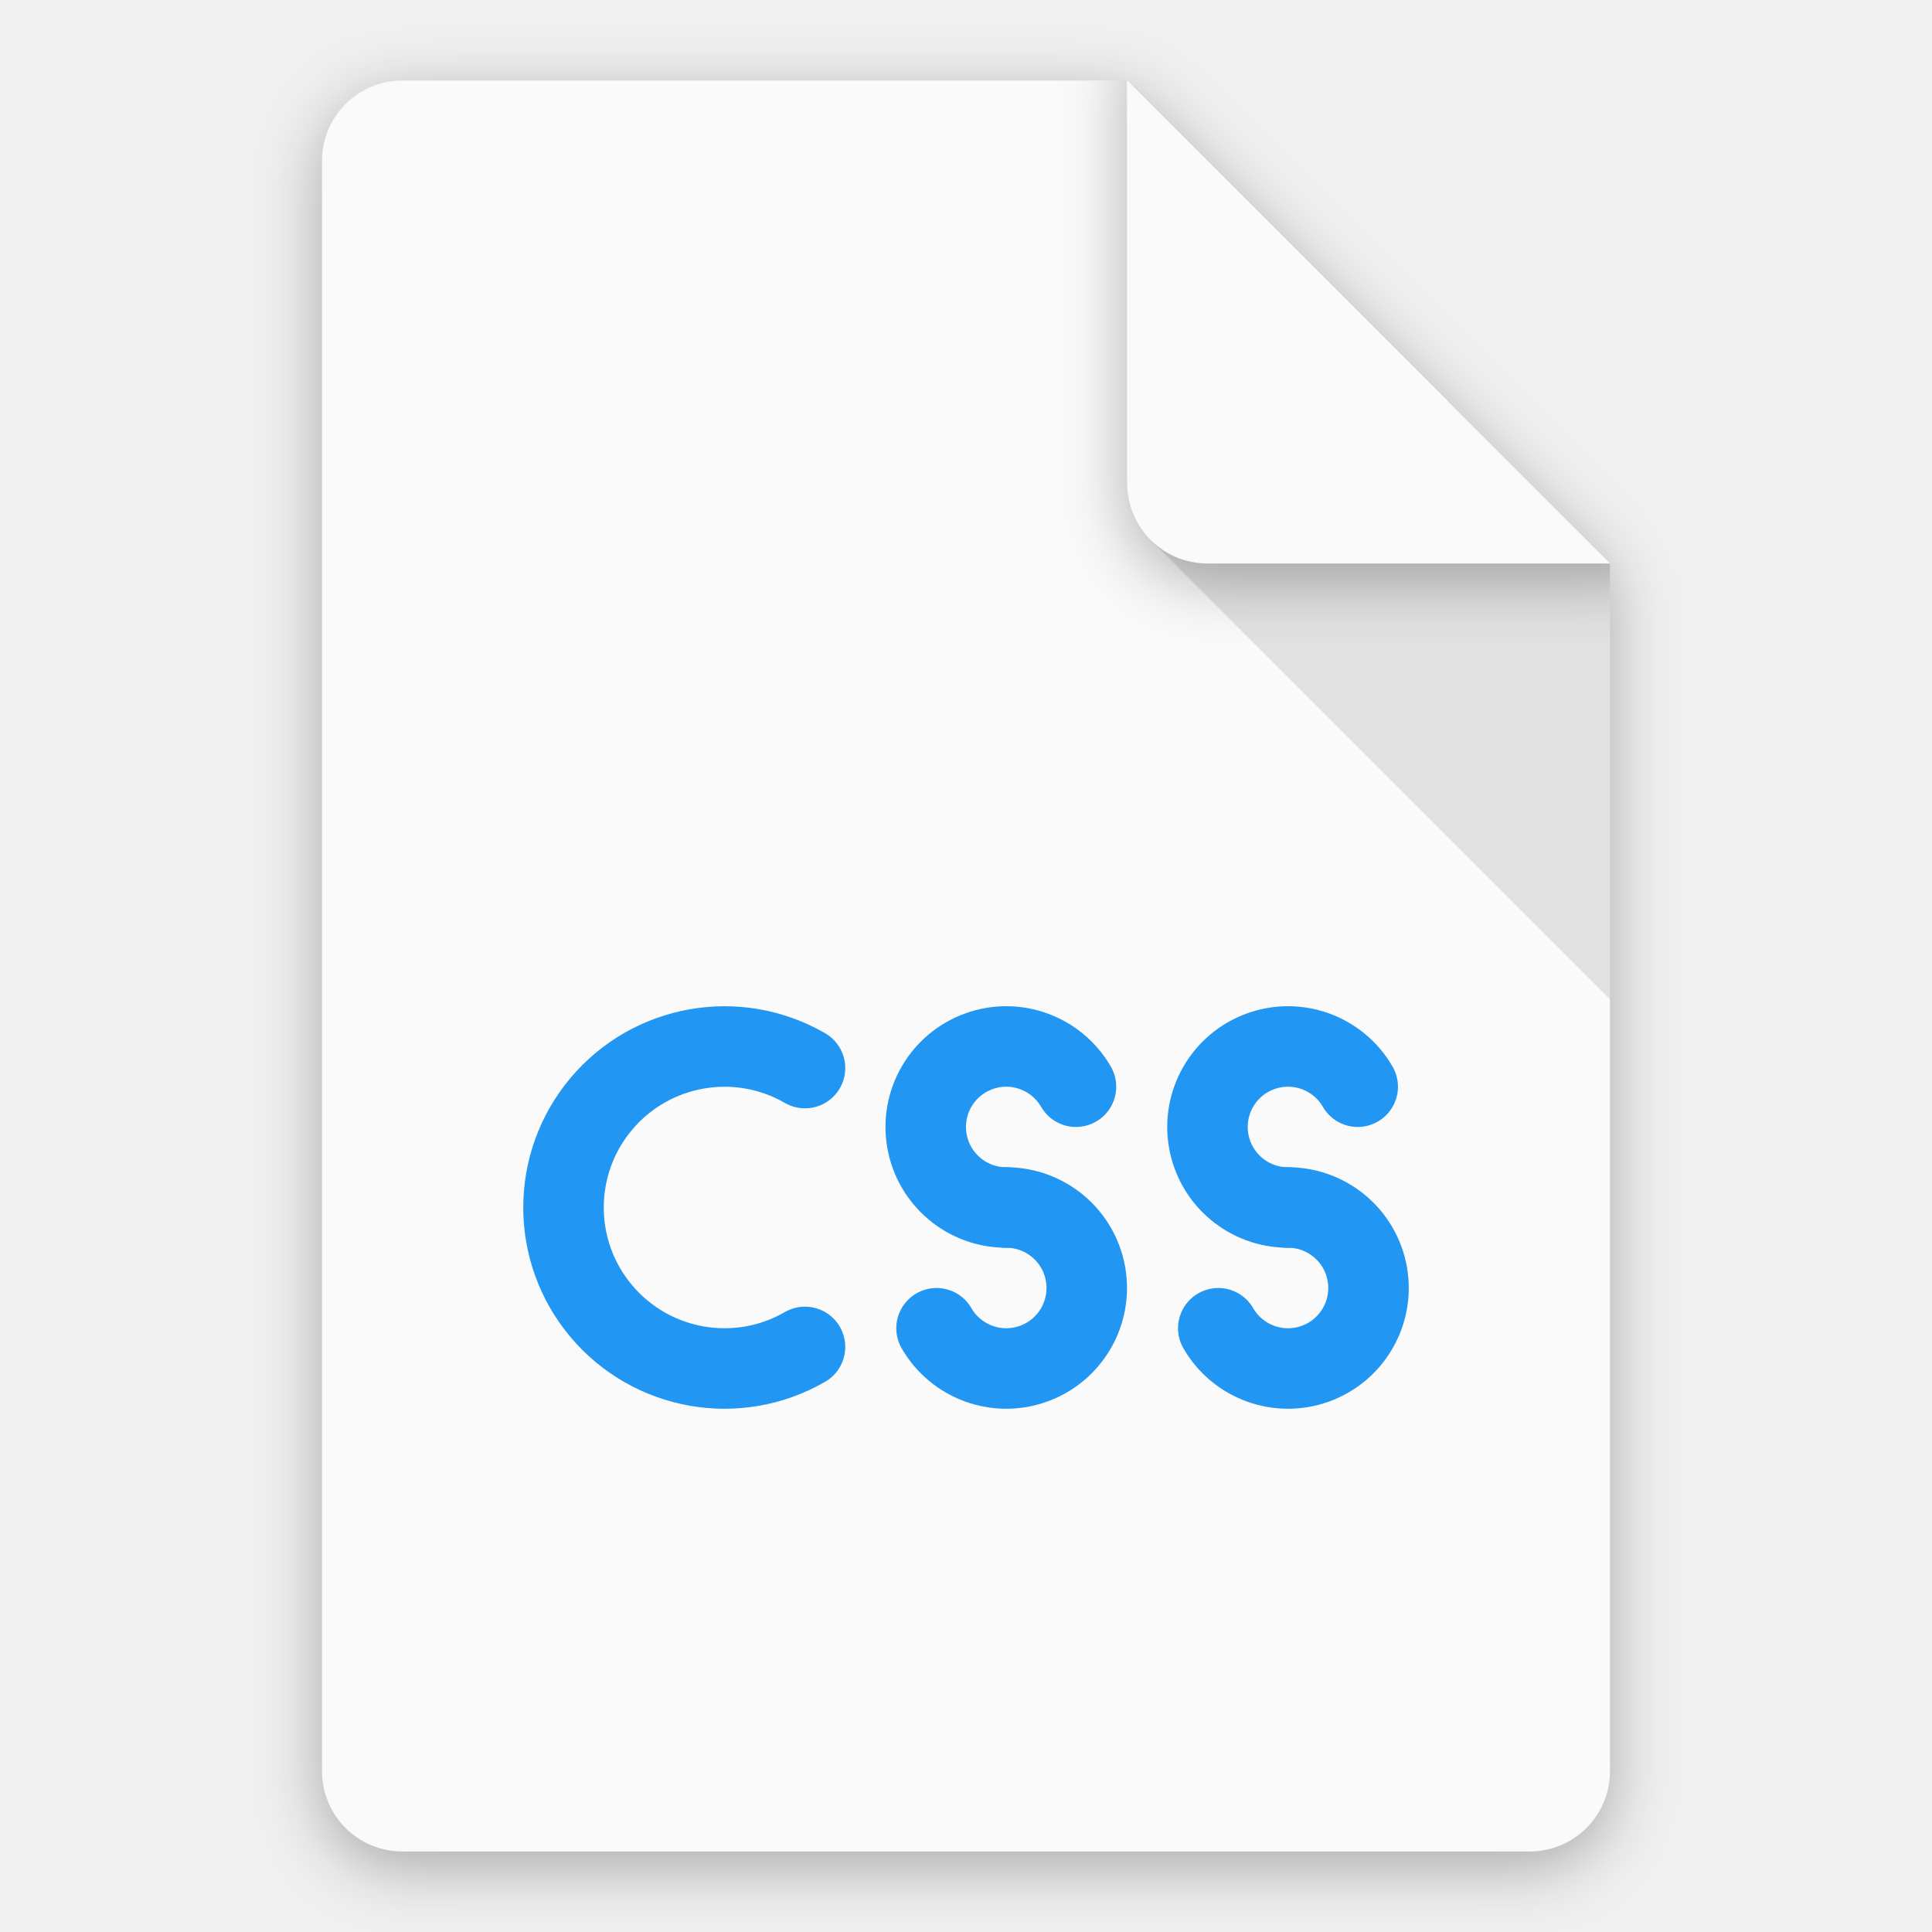
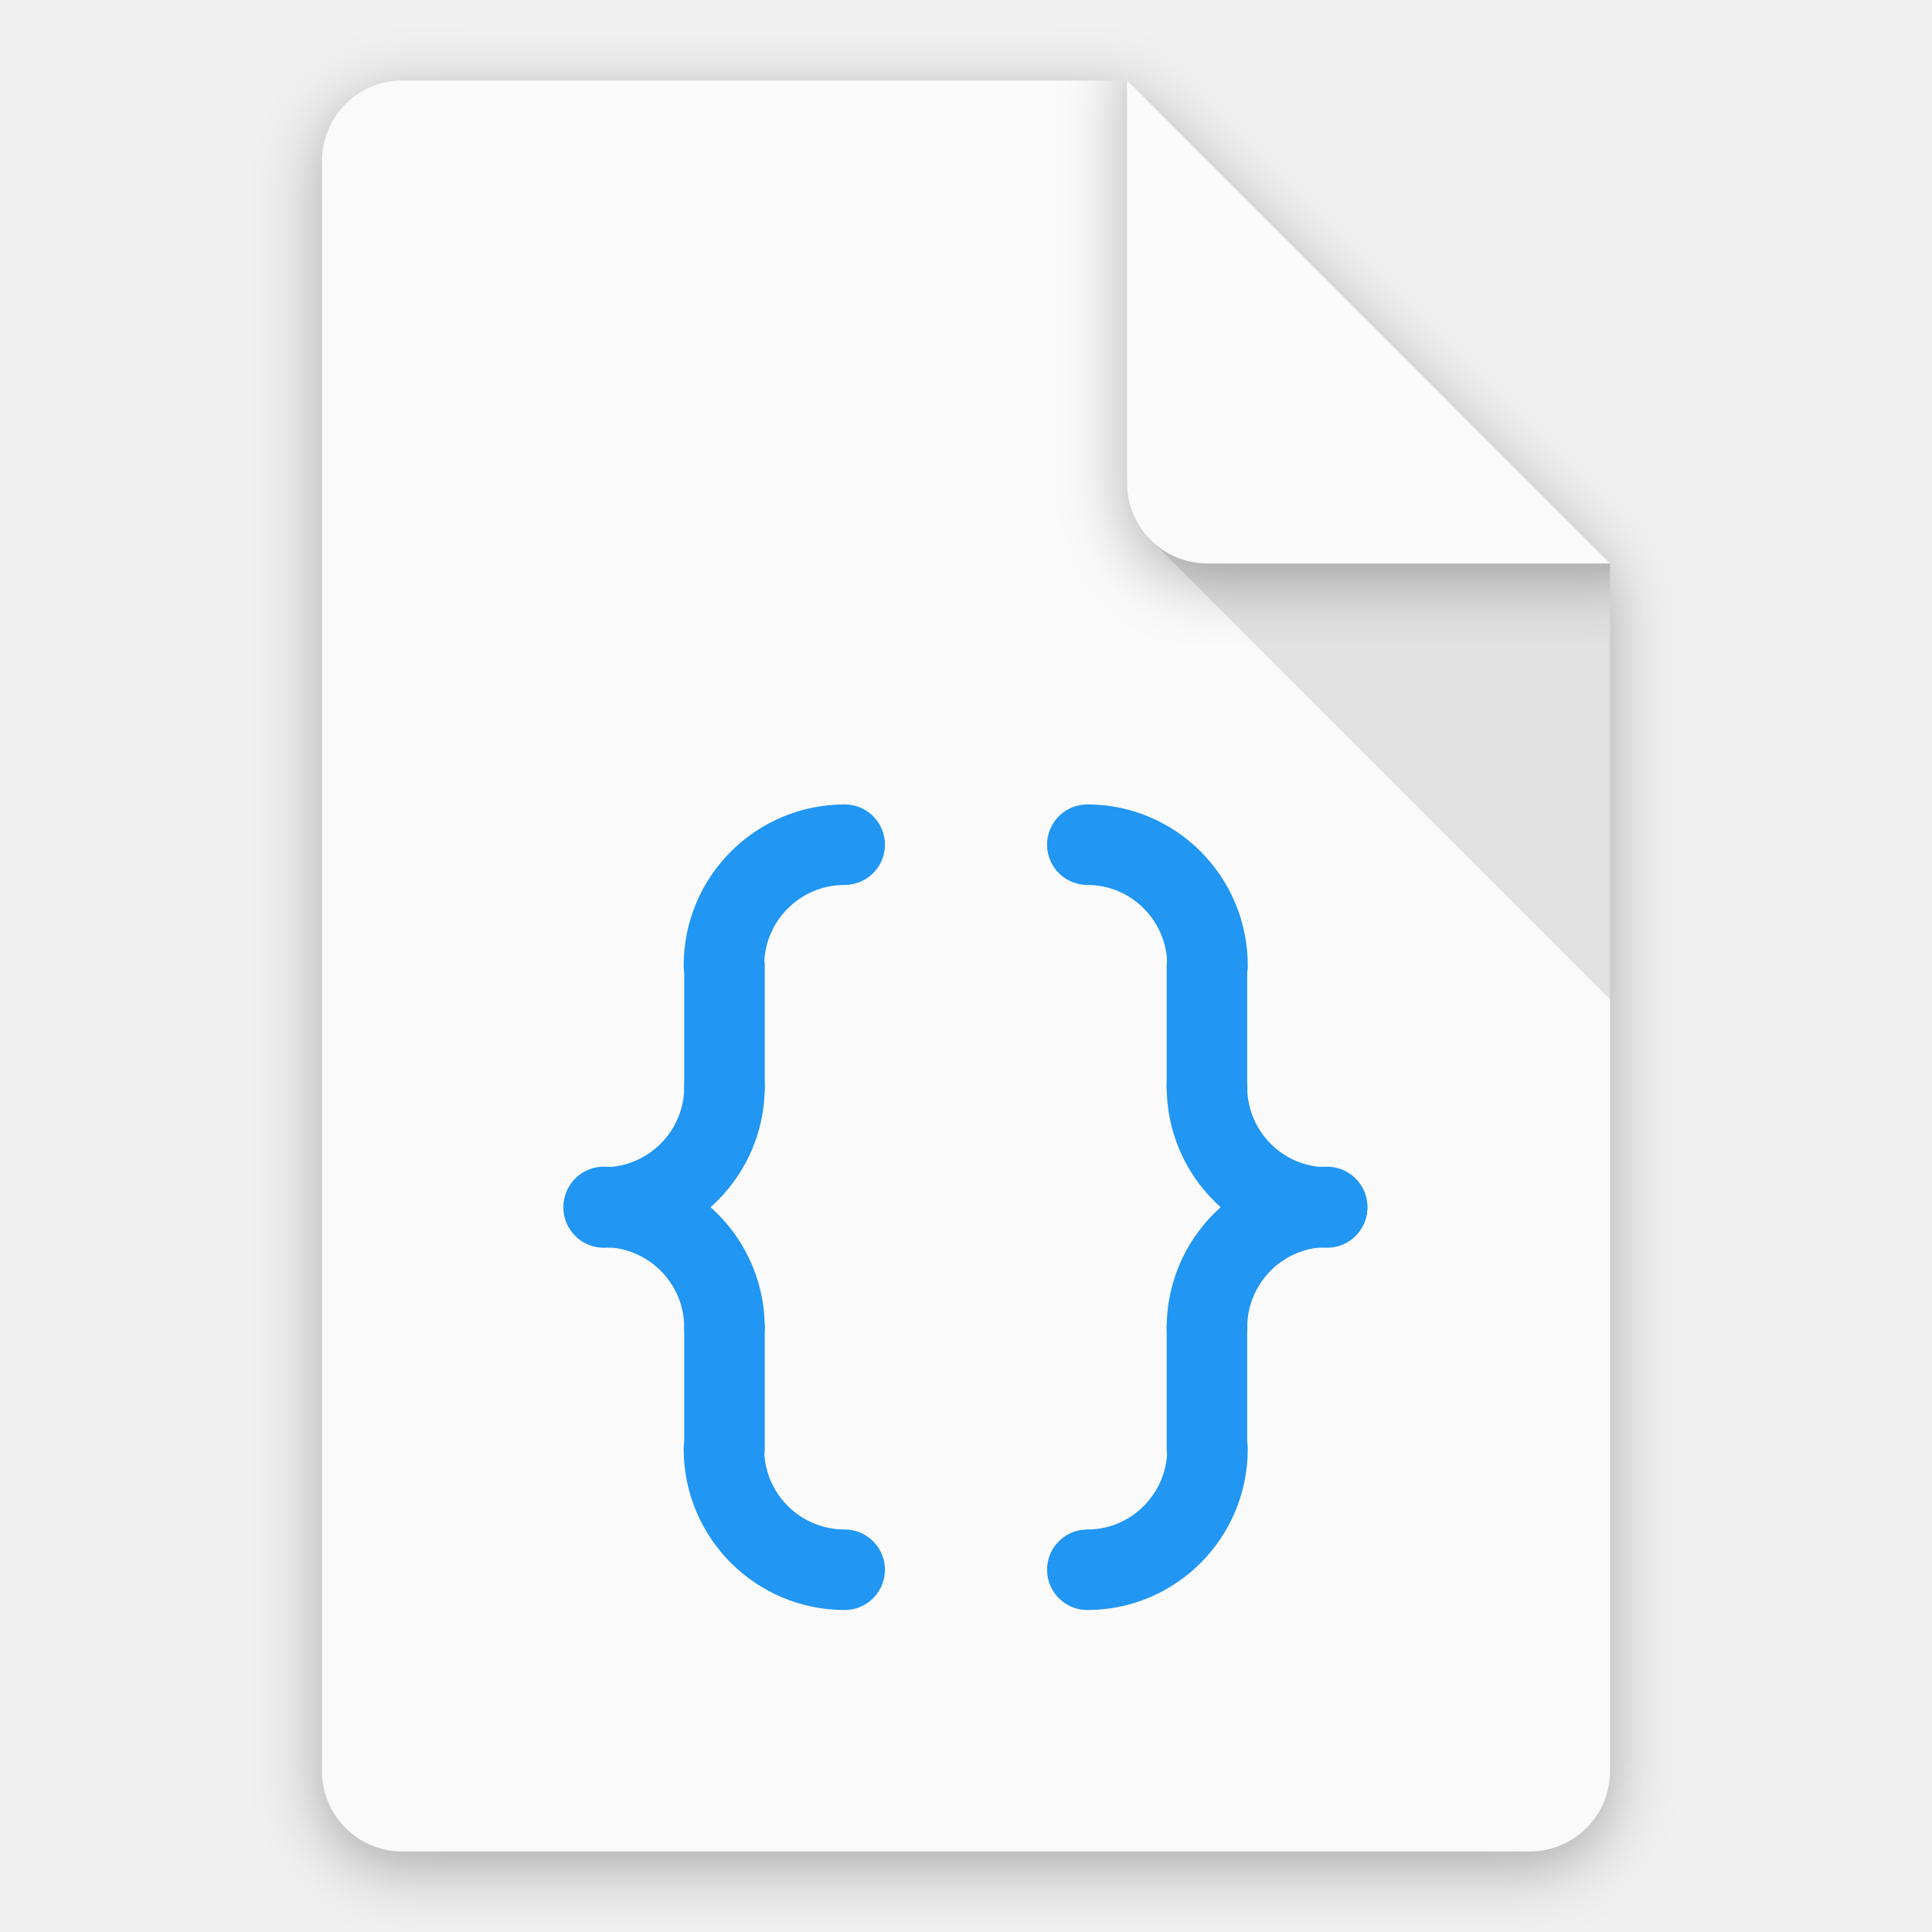
<svg xmlns="http://www.w3.org/2000/svg" width="48" height="48" id="svg4152" version="1.1" viewBox="0 0 48 48">
  <defs id="defs4154">
    <filter style="color-interpolation-filters:sRGB;" id="filter4167">
      <feFlood flood-opacity="0.298" flood-color="rgb(0,0,0)" result="flood" id="feFlood4169" />
      <feComposite in="flood" in2="SourceGraphic" operator="in" result="composite1" id="feComposite4171" />
      <feGaussianBlur in="composite1" stdDeviation="0.8" result="blur" id="feGaussianBlur4173" />
      <feOffset dx="0" dy="0.4" result="offset" id="feOffset4175" />
      <feComposite in="SourceGraphic" in2="offset" operator="over" result="composite2" id="feComposite4177" />
    </filter>
    <filter style="color-interpolation-filters:sRGB;" id="filter4280">
      <feFlood flood-opacity="0.298" flood-color="rgb(0,0,0)" result="flood" id="feFlood4282" />
      <feComposite in="flood" in2="SourceGraphic" operator="in" result="composite1" id="feComposite4284" />
      <feGaussianBlur in="composite1" stdDeviation="0.8" result="blur" id="feGaussianBlur4286" />
      <feOffset dx="0" dy="0.4" result="offset" id="feOffset4288" />
      <feComposite in="SourceGraphic" in2="offset" operator="over" result="composite2" id="feComposite4290" />
    </filter>
    <clipPath clipPathUnits="userSpaceOnUse" id="clipPath4268">
      <path style="fill:none;fill-rule:evenodd;stroke:#000000;stroke-width:1px;stroke-linecap:butt;stroke-linejoin:miter;stroke-opacity:1" d="m 26,-30 2,0 12,12 0,2 -14,0 z" id="path4270" />
    </clipPath>
    <filter style="color-interpolation-filters:sRGB;" id="filter4272" x="-0.2" width="1.4" y="-0.2" height="1.4">
      <feFlood flood-opacity="0.298" flood-color="rgb(0,0,0)" result="flood" id="feFlood4274" />
      <feComposite in="flood" in2="SourceGraphic" operator="in" result="composite1" id="feComposite4276" />
      <feGaussianBlur in="composite1" stdDeviation="0.8" result="blur" id="feGaussianBlur4278" />
      <feOffset dx="0" dy="0.4" result="offset" id="feOffset4280" />
      <feComposite in="SourceGraphic" in2="offset" operator="over" result="composite2" id="feComposite4282" />
    </filter>
    <filter style="color-interpolation-filters:sRGB" id="filter4280-5">
      <feFlood flood-opacity="0.298" flood-color="rgb(0,0,0)" result="flood" id="feFlood4282-6" />
      <feComposite in="flood" in2="SourceGraphic" operator="in" result="composite1" id="feComposite4284-2" />
      <feGaussianBlur in="composite1" stdDeviation="0.8" result="blur" id="feGaussianBlur4286-9" />
      <feOffset dx="0" dy="0.4" result="offset" id="feOffset4288-1" />
      <feComposite in="SourceGraphic" in2="offset" operator="over" result="composite2" id="feComposite4290-2" />
    </filter>
    <clipPath clipPathUnits="userSpaceOnUse" id="clipPath4330">
      <path style="color:#000000;clip-rule:nonzero;display:inline;overflow:visible;visibility:visible;opacity:1;isolation:auto;mix-blend-mode:normal;color-interpolation:sRGB;color-interpolation-filters:linearRGB;solid-color:#000000;solid-opacity:1;fill:#ffffff;fill-opacity:1;fill-rule:evenodd;stroke:none;stroke-width:0.1;stroke-linecap:round;stroke-linejoin:round;stroke-miterlimit:4;stroke-dasharray:none;stroke-dashoffset:0;stroke-opacity:0.251;color-rendering:auto;image-rendering:auto;shape-rendering:auto;text-rendering:auto;enable-background:accumulate" d="m 10,-30 18,0 12,12 0,30 c 0,1.108 -0.892,2 -2,2 L 10,14 C 8.892,14 8,13.108 8,12 l 0,-40 c 0,-1.108 0.892,-2 2,-2 z" id="path4332" />
    </clipPath>
  </defs>
  <g id="layer1" transform="translate(0,32)">
    <path style="color:#000000;clip-rule:nonzero;display:inline;overflow:visible;visibility:visible;opacity:1;isolation:auto;mix-blend-mode:normal;color-interpolation:sRGB;color-interpolation-filters:linearRGB;solid-color:#000000;solid-opacity:1;fill:#fafafa;fill-opacity:1;fill-rule:evenodd;stroke:none;stroke-width:0.1;stroke-linecap:round;stroke-linejoin:round;stroke-miterlimit:4;stroke-dasharray:none;stroke-dashoffset:0;stroke-opacity:0.251;filter:url(#filter4280);color-rendering:auto;image-rendering:auto;shape-rendering:auto;text-rendering:auto;enable-background:accumulate" d="m 10,-30 18,0 12,12 0,30 c 0,1.108 -0.892,2 -2,2 L 10,14 C 8.892,14 8,13.108 8,12 l 0,-40 c 0,-1.108 0.892,-2 2,-2 z" id="rect4142-6-3" />
    <path style="color:#000000;font-style:normal;font-variant:normal;font-weight:normal;font-stretch:normal;font-size:medium;line-height:normal;font-family:sans-serif;text-indent:0;text-align:start;text-decoration:none;text-decoration-line:none;text-decoration-style:solid;text-decoration-color:#000000;letter-spacing:normal;word-spacing:normal;text-transform:none;direction:ltr;block-progression:tb;writing-mode:lr-tb;baseline-shift:baseline;text-anchor:start;white-space:normal;clip-rule:nonzero;display:inline;overflow:visible;visibility:visible;opacity:0.1;isolation:auto;mix-blend-mode:normal;color-interpolation:sRGB;color-interpolation-filters:linearRGB;solid-color:#000000;solid-opacity:1;fill:#000000;fill-opacity:1;fill-rule:evenodd;stroke:none;stroke-width:4;stroke-linecap:round;stroke-linejoin:round;stroke-miterlimit:4;stroke-dasharray:none;stroke-dashoffset:0;stroke-opacity:1;color-rendering:auto;image-rendering:auto;shape-rendering:auto;text-rendering:auto;enable-background:accumulate" d="m 30,-22 c -1.781,7e-4 -2.673,2.154 -1.414,3.414 l 12,12 C 41.846,-5.327 43.999,-6.219 44,-8 l 0,-12 c -1.1e-4,-1.105 -0.895,-2 -2,-2 z" id="path4285" clip-path="url(#clipPath4330)" />
    <rect style="color:#000000;clip-rule:nonzero;display:inline;overflow:visible;visibility:visible;opacity:1;isolation:auto;mix-blend-mode:normal;color-interpolation:sRGB;color-interpolation-filters:linearRGB;solid-color:#000000;solid-opacity:1;fill:#fafafa;fill-opacity:1;fill-rule:evenodd;stroke:none;stroke-width:4;stroke-linecap:round;stroke-linejoin:round;stroke-miterlimit:4;stroke-dasharray:none;stroke-dashoffset:0;stroke-opacity:1;color-rendering:auto;image-rendering:auto;shape-rendering:auto;text-rendering:auto;enable-background:accumulate;filter:url(#filter4272)" id="rect4201" width="14" height="14" x="28" y="-32" rx="2" ry="2" clip-path="url(#clipPath4268)" />
-     <path style="color:#000000;clip-rule:nonzero;display:inline;overflow:visible;visibility:visible;opacity:1;isolation:auto;mix-blend-mode:normal;color-interpolation:sRGB;color-interpolation-filters:linearRGB;solid-color:#000000;solid-opacity:1;fill:none;fill-opacity:1;fill-rule:evenodd;stroke:#2196f3;stroke-width:2;stroke-linecap:round;stroke-linejoin:round;stroke-miterlimit:4;stroke-dasharray:none;stroke-dashoffset:0;stroke-opacity:1;color-rendering:auto;image-rendering:auto;shape-rendering:auto;text-rendering:auto;enable-background:accumulate" id="path4171" d="m 20,1.464 a 4,4 0 0 1 -5.064,-0.893 4,4 0 0 1 0,-5.142 A 4,4 0 0 1 20,-5.464" />
-     <path style="color:#000000;clip-rule:nonzero;display:inline;overflow:visible;visibility:visible;opacity:1;isolation:auto;mix-blend-mode:normal;color-interpolation:sRGB;color-interpolation-filters:linearRGB;solid-color:#000000;solid-opacity:1;fill:none;fill-opacity:1;fill-rule:evenodd;stroke:#2196f3;stroke-width:2;stroke-linecap:round;stroke-linejoin:round;stroke-miterlimit:4;stroke-dasharray:none;stroke-dashoffset:0;stroke-opacity:1;color-rendering:auto;image-rendering:auto;shape-rendering:auto;text-rendering:auto;enable-background:accumulate" id="path4171-3" d="m 25,-2 a 2,2 0 0 1 -1.97,-1.653 2,2 0 0 1 1.286,-2.227 2,2 0 0 1 2.416,0.879" />
-     <path style="color:#000000;clip-rule:nonzero;display:inline;overflow:visible;visibility:visible;opacity:1;isolation:auto;mix-blend-mode:normal;color-interpolation:sRGB;color-interpolation-filters:linearRGB;solid-color:#000000;solid-opacity:1;fill:none;fill-opacity:1;fill-rule:evenodd;stroke:#2196f3;stroke-width:2;stroke-linecap:round;stroke-linejoin:round;stroke-miterlimit:4;stroke-dasharray:none;stroke-dashoffset:0;stroke-opacity:1;color-rendering:auto;image-rendering:auto;shape-rendering:auto;text-rendering:auto;enable-background:accumulate" id="path4171-3-6" d="M 25,-2 A 2,2 0 0 1 26.97,-0.347 2,2 0 0 1 25.684,1.879 2,2 0 0 1 23.268,1" />
-     <path style="color:#000000;clip-rule:nonzero;display:inline;overflow:visible;visibility:visible;opacity:1;isolation:auto;mix-blend-mode:normal;color-interpolation:sRGB;color-interpolation-filters:linearRGB;solid-color:#000000;solid-opacity:1;fill:none;fill-opacity:1;fill-rule:evenodd;stroke:#2196f3;stroke-width:2;stroke-linecap:round;stroke-linejoin:round;stroke-miterlimit:4;stroke-dasharray:none;stroke-dashoffset:0;stroke-opacity:1;color-rendering:auto;image-rendering:auto;shape-rendering:auto;text-rendering:auto;enable-background:accumulate" id="path4171-3-7" d="m 32,-2 a 2,2 0 0 1 -1.97,-1.653 2,2 0 0 1 1.286,-2.227 2,2 0 0 1 2.416,0.879" />
-     <path style="color:#000000;clip-rule:nonzero;display:inline;overflow:visible;visibility:visible;opacity:1;isolation:auto;mix-blend-mode:normal;color-interpolation:sRGB;color-interpolation-filters:linearRGB;solid-color:#000000;solid-opacity:1;fill:none;fill-opacity:1;fill-rule:evenodd;stroke:#2196f3;stroke-width:2;stroke-linecap:round;stroke-linejoin:round;stroke-miterlimit:4;stroke-dasharray:none;stroke-dashoffset:0;stroke-opacity:1;color-rendering:auto;image-rendering:auto;shape-rendering:auto;text-rendering:auto;enable-background:accumulate" id="path4171-3-6-5" d="M 32,-2 A 2,2 0 0 1 33.97,-0.347 2,2 0 0 1 32.684,1.879 2,2 0 0 1 30.268,1" />
+     <path style="color:#000000;clip-rule:nonzero;display:inline;overflow:visible;visibility:visible;opacity:1;isolation:auto;mix-blend-mode:normal;color-interpolation:sRGB;color-interpolation-filters:linearRGB;solid-color:#000000;solid-opacity:1;fill:none;fill-opacity:1;fill-rule:evenodd;stroke:#2196f3;stroke-width:2;stroke-linecap:round;stroke-linejoin:round;stroke-miterlimit:4;stroke-dasharray:none;stroke-dashoffset:0;stroke-opacity:1;color-rendering:auto;image-rendering:auto;shape-rendering:auto;text-rendering:auto;enable-background:accumulate" id="path4172" d="m 18,-5 a 3,3 0 0 1 -3,3" />
+     <path style="color:#000000;clip-rule:nonzero;display:inline;overflow:visible;visibility:visible;opacity:1;isolation:auto;mix-blend-mode:normal;color-interpolation:sRGB;color-interpolation-filters:linearRGB;solid-color:#000000;solid-opacity:1;fill:none;fill-opacity:1;fill-rule:evenodd;stroke:#2196f3;stroke-width:2;stroke-linecap:round;stroke-linejoin:round;stroke-miterlimit:4;stroke-dasharray:none;stroke-dashoffset:0;stroke-opacity:1;color-rendering:auto;image-rendering:auto;shape-rendering:auto;text-rendering:auto;enable-background:accumulate" id="path4172-3" d="m -17.986,8.014 a 3,3 0 0 1 -3,3" transform="scale(-1,-1)" />
+     <path style="color:#000000;clip-rule:nonzero;display:inline;overflow:visible;visibility:visible;opacity:1;isolation:auto;mix-blend-mode:normal;color-interpolation:sRGB;color-interpolation-filters:linearRGB;solid-color:#000000;solid-opacity:1;fill:none;fill-opacity:1;fill-rule:evenodd;stroke:#2196f3;stroke-width:2;stroke-linecap:round;stroke-linejoin:round;stroke-miterlimit:4;stroke-dasharray:none;stroke-dashoffset:0;stroke-opacity:1;color-rendering:auto;image-rendering:auto;shape-rendering:auto;text-rendering:auto;enable-background:accumulate" id="path4172-6" d="m 2.014,15 a 3,3 0 0 1 -3,3" transform="matrix(0,-1,1,0,0,0)" />
+     <path style="color:#000000;clip-rule:nonzero;display:inline;overflow:visible;visibility:visible;opacity:1;isolation:auto;mix-blend-mode:normal;color-interpolation:sRGB;color-interpolation-filters:linearRGB;solid-color:#000000;solid-opacity:1;fill:none;fill-opacity:1;fill-rule:evenodd;stroke:#2196f3;stroke-width:2;stroke-linecap:round;stroke-linejoin:round;stroke-miterlimit:4;stroke-dasharray:none;stroke-dashoffset:0;stroke-opacity:1;color-rendering:auto;image-rendering:auto;shape-rendering:auto;text-rendering:auto;enable-background:accumulate" id="path4172-7" d="m 7,-20.986 a 3,3 0 0 1 -3,3" transform="matrix(0,1,-1,0,0,0)" />
+     <path style="fill:none;fill-rule:evenodd;stroke:#2196f3;stroke-width:2;stroke-linecap:round;stroke-linejoin:round;stroke-opacity:1;stroke-miterlimit:4;stroke-dasharray:none" d="m 18,-8 0,3" id="path4228" />
+     <path style="fill:none;fill-rule:evenodd;stroke:#2196f3;stroke-width:2;stroke-linecap:round;stroke-linejoin:round;stroke-miterlimit:4;stroke-dasharray:none;stroke-opacity:1" d="m 18,1 0,3" id="path4228-5" />
+     <path style="color:#000000;clip-rule:nonzero;display:inline;overflow:visible;visibility:visible;opacity:1;isolation:auto;mix-blend-mode:normal;color-interpolation:sRGB;color-interpolation-filters:linearRGB;solid-color:#000000;solid-opacity:1;fill:none;fill-opacity:1;fill-rule:evenodd;stroke:#2196f3;stroke-width:2;stroke-linecap:round;stroke-linejoin:round;stroke-miterlimit:4;stroke-dasharray:none;stroke-dashoffset:0;stroke-opacity:1;color-rendering:auto;image-rendering:auto;shape-rendering:auto;text-rendering:auto;enable-background:accumulate" id="path4172-35" d="m -29.986,-5 a 2.986,3 0 0 1 -2.986,3" transform="scale(-1,1)" />
+     <path style="color:#000000;clip-rule:nonzero;display:inline;overflow:visible;visibility:visible;opacity:1;isolation:auto;mix-blend-mode:normal;color-interpolation:sRGB;color-interpolation-filters:linearRGB;solid-color:#000000;solid-opacity:1;fill:none;fill-opacity:1;fill-rule:evenodd;stroke:#2196f3;stroke-width:2;stroke-linecap:round;stroke-linejoin:round;stroke-miterlimit:4;stroke-dasharray:none;stroke-dashoffset:0;stroke-opacity:1;color-rendering:auto;image-rendering:auto;shape-rendering:auto;text-rendering:auto;enable-background:accumulate" id="path4172-3-6" d="M 30,8.014 A 2.986,3 0 0 1 27.014,11.014" transform="scale(1,-1)" />
+     <path style="color:#000000;clip-rule:nonzero;display:inline;overflow:visible;visibility:visible;opacity:1;isolation:auto;mix-blend-mode:normal;color-interpolation:sRGB;color-interpolation-filters:linearRGB;solid-color:#000000;solid-opacity:1;fill:none;fill-opacity:1;fill-rule:evenodd;stroke:#2196f3;stroke-width:2;stroke-linecap:round;stroke-linejoin:round;stroke-miterlimit:4;stroke-dasharray:none;stroke-dashoffset:0;stroke-opacity:1;color-rendering:auto;image-rendering:auto;shape-rendering:auto;text-rendering:auto;enable-background:accumulate" id="path4172-6-2" d="m 2.014,-32.972 a 3,2.986 0 0 1 -3,2.986" transform="matrix(0,-1,-1,0,0,0)" />
+     <path style="color:#000000;clip-rule:nonzero;display:inline;overflow:visible;visibility:visible;opacity:1;isolation:auto;mix-blend-mode:normal;color-interpolation:sRGB;color-interpolation-filters:linearRGB;solid-color:#000000;solid-opacity:1;fill:none;fill-opacity:1;fill-rule:evenodd;stroke:#2196f3;stroke-width:2;stroke-linecap:round;stroke-linejoin:round;stroke-miterlimit:4;stroke-dasharray:none;stroke-dashoffset:0;stroke-opacity:1;color-rendering:auto;image-rendering:auto;shape-rendering:auto;text-rendering:auto;enable-background:accumulate" id="path4172-7-9" d="M 7,27.014 A 3,2.986 0 0 1 4,30" transform="matrix(0,1,1,0,0,0)" />
+     <path style="fill:none;fill-rule:evenodd;stroke:#2196f3;stroke-width:2;stroke-linecap:round;stroke-linejoin:round;stroke-miterlimit:4;stroke-dasharray:none;stroke-opacity:1" d="m 29.986,-8 0,3" id="path4228-1" />
+     <path style="fill:none;fill-rule:evenodd;stroke:#2196f3;stroke-width:2;stroke-linecap:round;stroke-linejoin:round;stroke-miterlimit:4;stroke-dasharray:none;stroke-opacity:1" d="m 29.986,1 0,3" id="path4228-5-2" />
  </g>
</svg>
